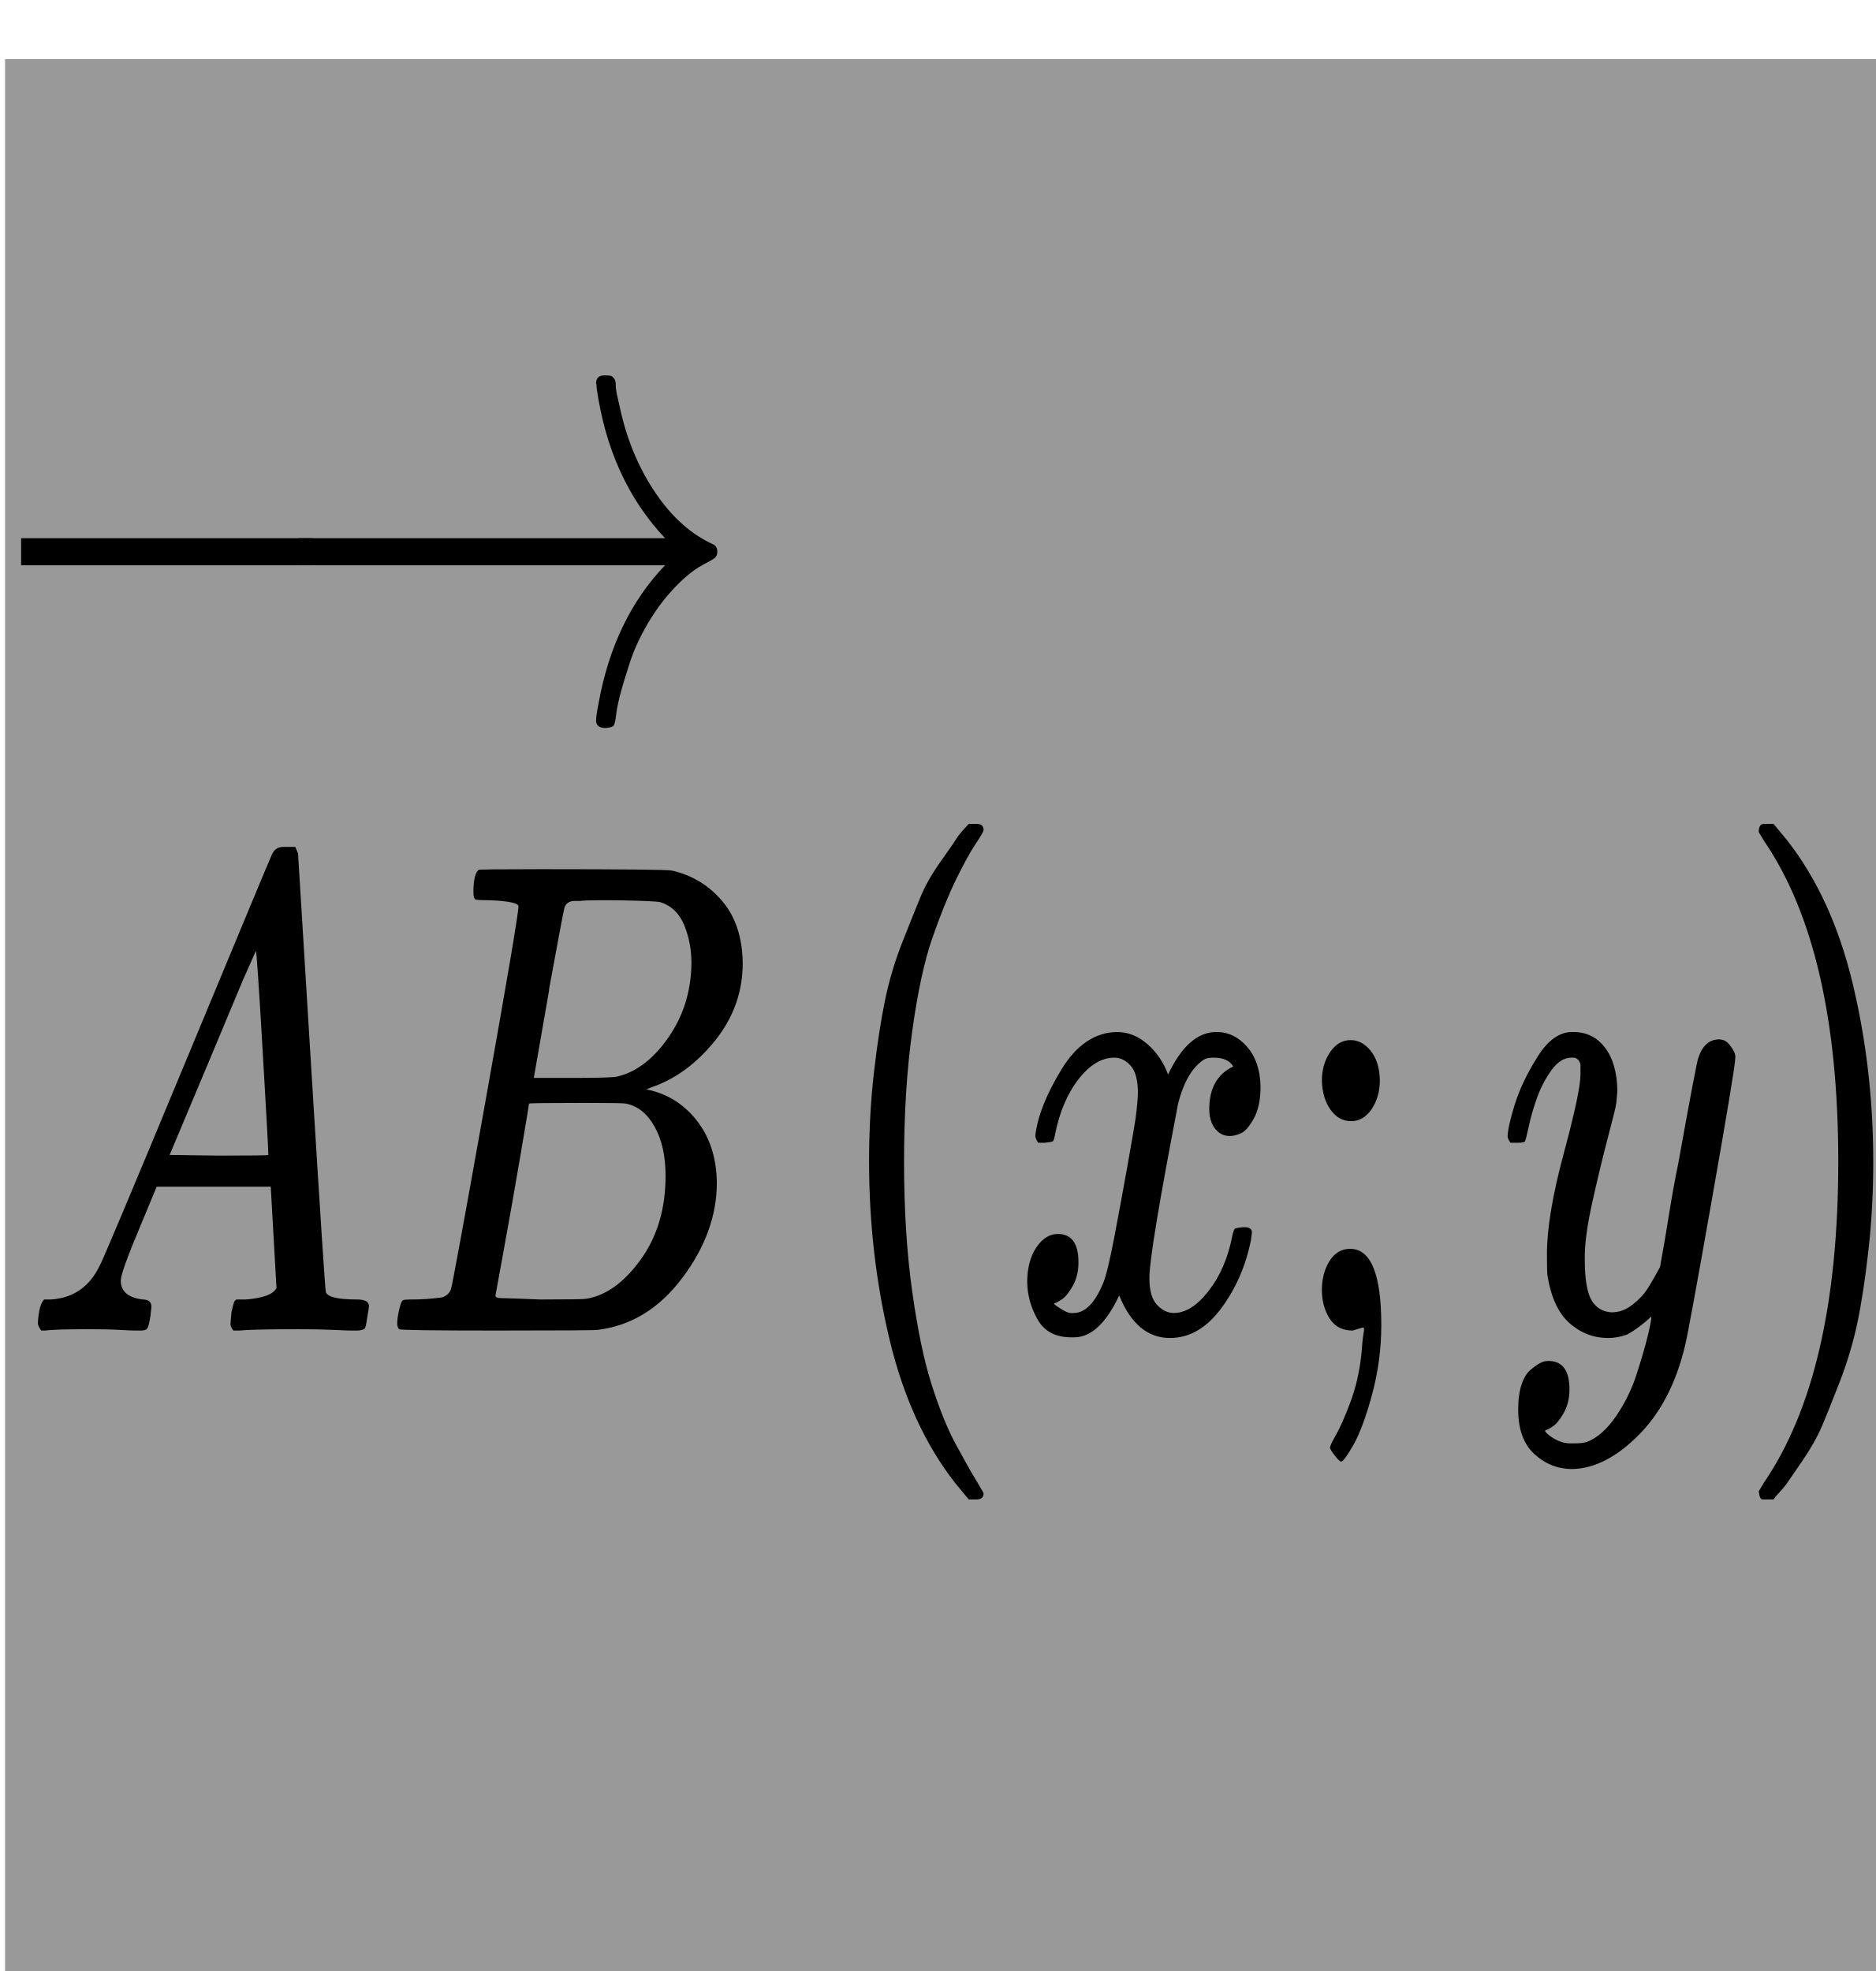
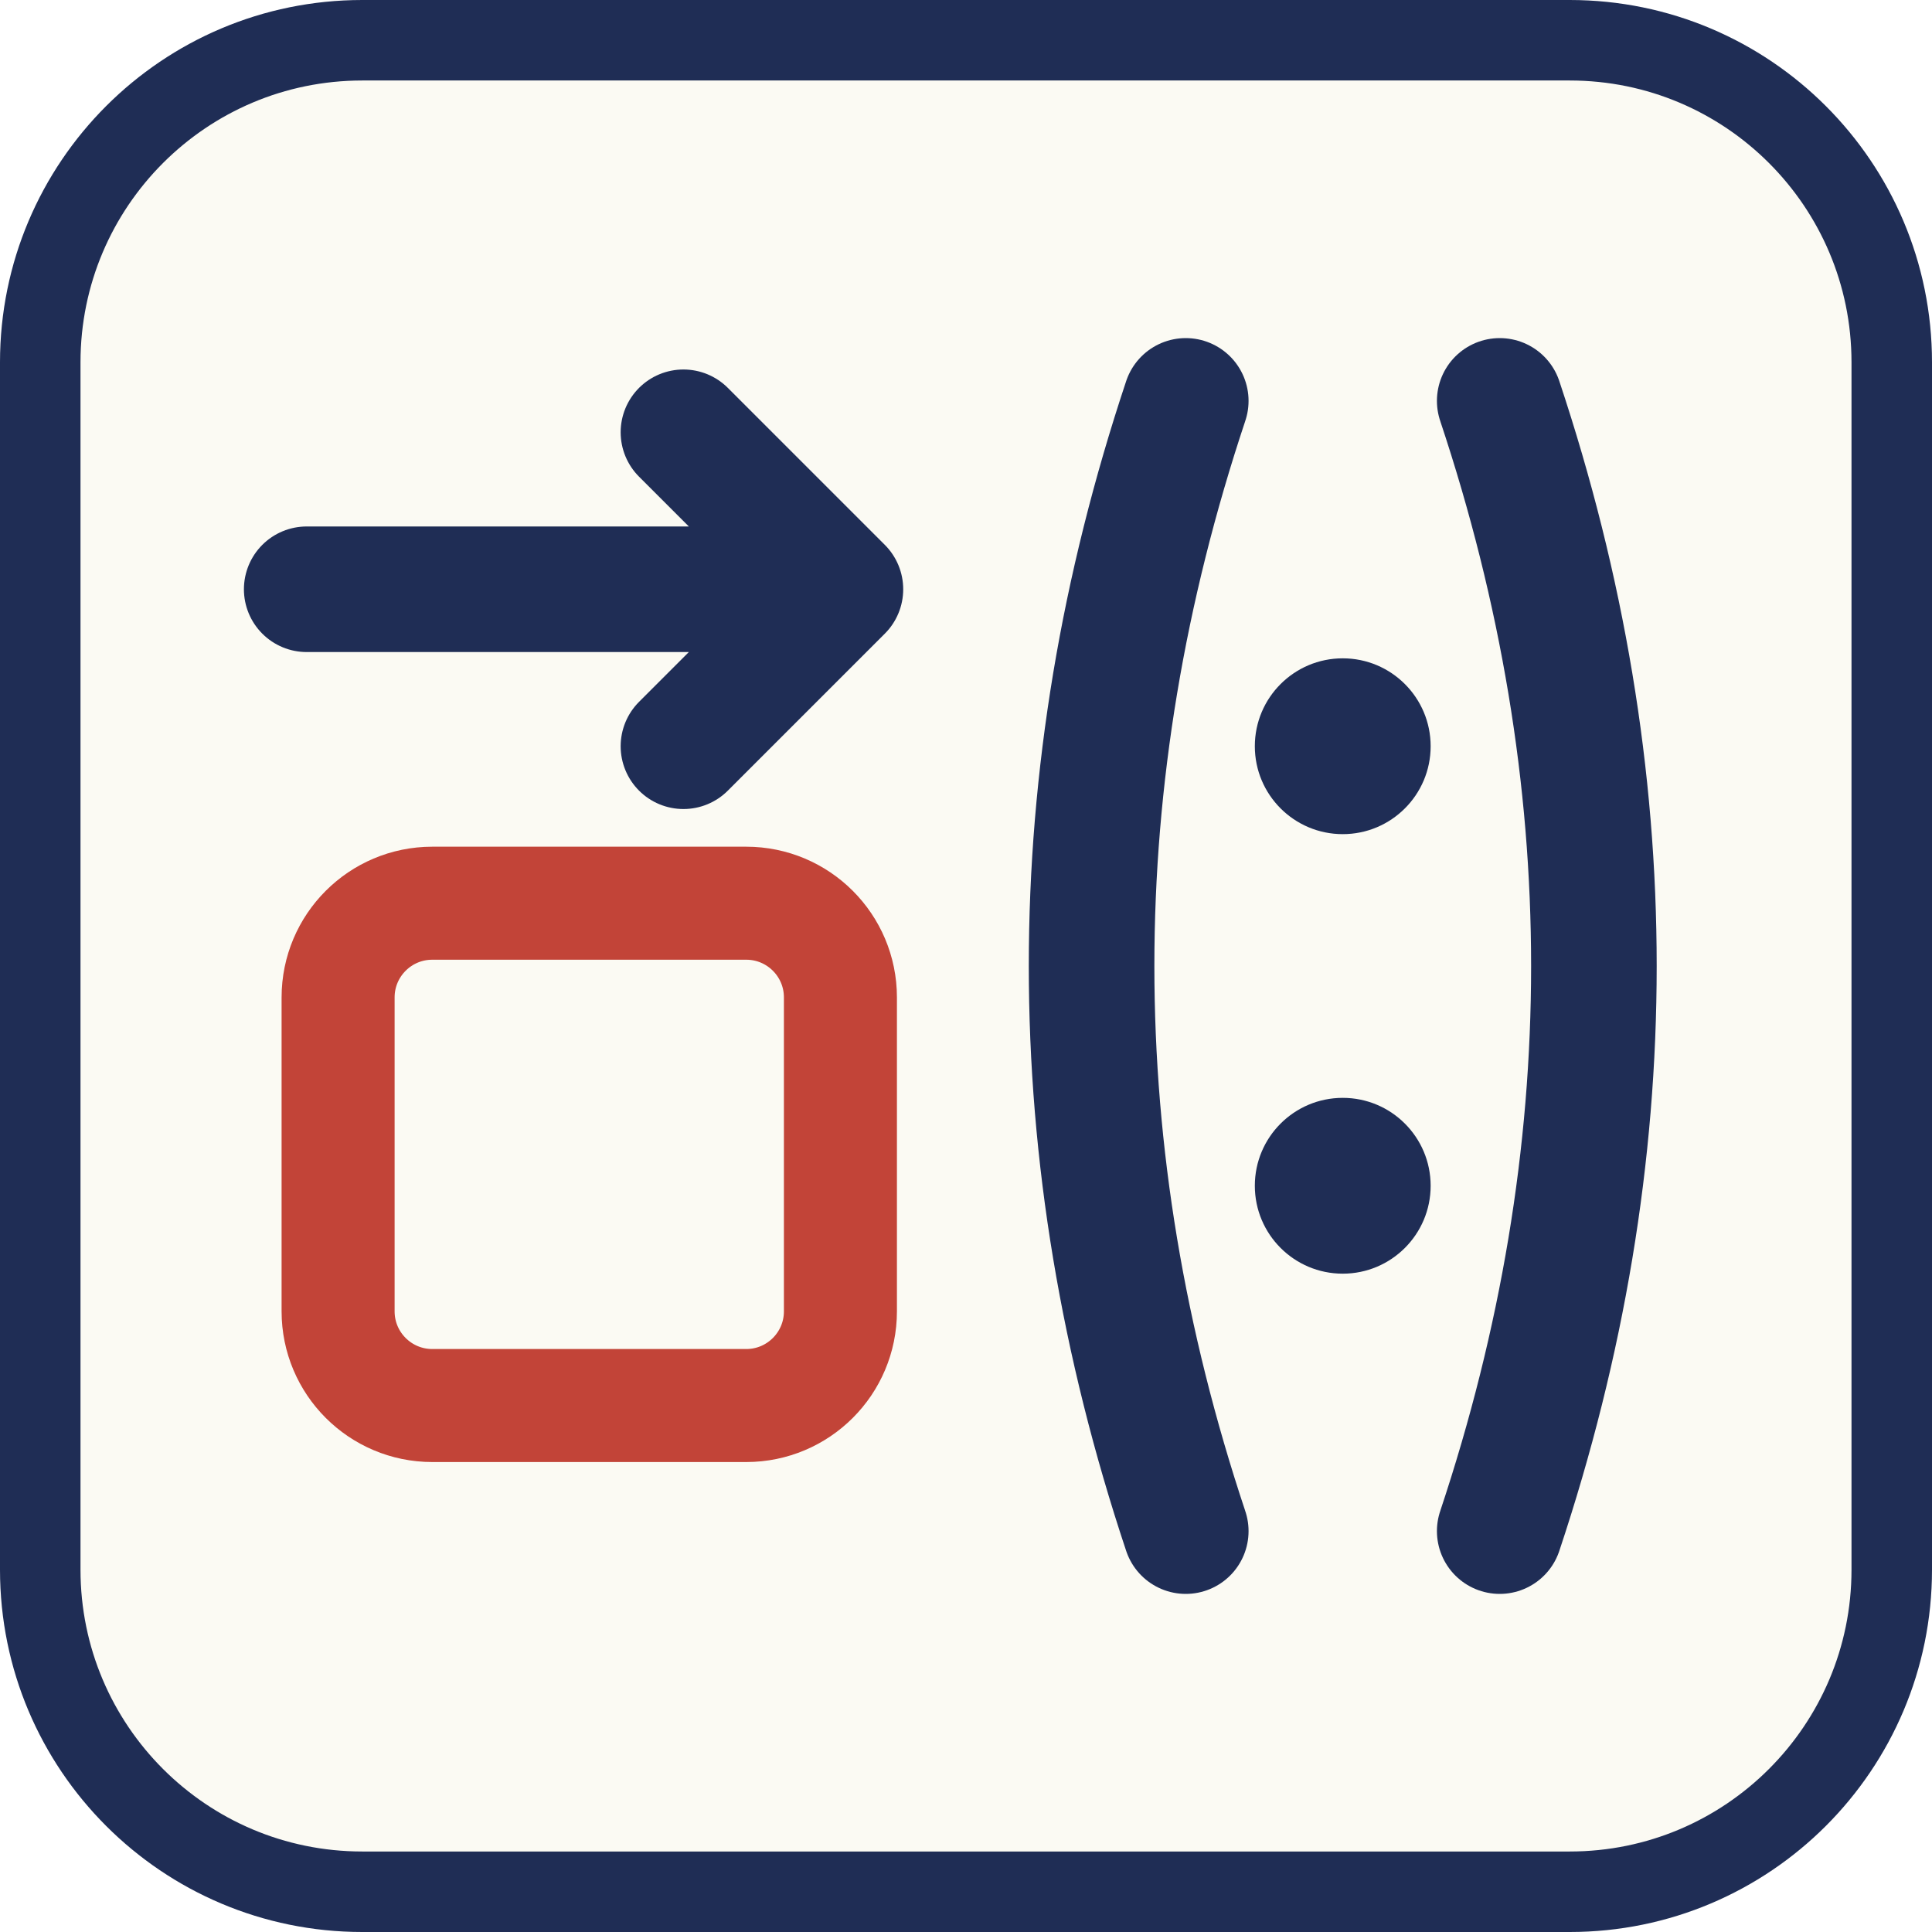
- <svg xmlns="http://www.w3.org/2000/svg" xmlns:xlink="http://www.w3.org/1999/xlink" width="27.312px" height="28.704px" viewBox="0 -1586 1509 1586" aria-hidden="true" style="" version="1.1" id="svg32">
-   <defs id="defs6">
-     <linearGradient id="linearGradient1468">
-       <stop style="stop-color:#afa0c1;stop-opacity:1;" offset="0" id="stop1466" />
-     </linearGradient>
-     <color-profile name="Blue" xlink:href="file:///usr/share/color/icc/colord/Bluish.icc" id="color-profile339" />
-     <path id="MJX-11-TEX-I-1D434" d="M208 74Q208 50 254 46Q272 46 272 35Q272 34 270 22Q267 8 264 4T251 0Q249 0 239 0T205 1T141 2Q70 2 50 0H42Q35 7 35 11Q37 38 48 46H62Q132 49 164 96Q170 102 345 401T523 704Q530 716 547 716H555H572Q578 707 578 706L606 383Q634 60 636 57Q641 46 701 46Q726 46 726 36Q726 34 723 22Q720 7 718 4T704 0Q701 0 690 0T651 1T578 2Q484 2 455 0H443Q437 6 437 9T439 27Q443 40 445 43L449 46H469Q523 49 533 63L521 213H283L249 155Q208 86 208 74ZM516 260Q516 271 504 416T490 562L463 519Q447 492 400 412L310 260L413 259Q516 259 516 260Z" />
-     <path id="MJX-11-TEX-I-1D435" d="M231 637Q204 637 199 638T194 649Q194 676 205 682Q206 683 335 683Q594 683 608 681Q671 671 713 636T756 544Q756 480 698 429T565 360L555 357Q619 348 660 311T702 219Q702 146 630 78T453 1Q446 0 242 0Q42 0 39 2Q35 5 35 10Q35 17 37 24Q42 43 47 45Q51 46 62 46H68Q95 46 128 49Q142 52 147 61Q150 65 219 339T288 628Q288 635 231 637ZM649 544Q649 574 634 600T585 634Q578 636 493 637Q473 637 451 637T416 636H403Q388 635 384 626Q382 622 352 506Q352 503 351 500L320 374H401Q482 374 494 376Q554 386 601 434T649 544ZM595 229Q595 273 572 302T512 336Q506 337 429 337Q311 337 310 336Q310 334 293 263T258 122L240 52Q240 48 252 48T333 46Q422 46 429 47Q491 54 543 105T595 229Z" />
-     <path id="MJX-11-TEX-S4-2192" d="M56 237T56 250T70 270H835Q719 357 692 493Q692 494 692 496T691 499Q691 511 708 511H711Q720 511 723 510T729 506T732 497T735 481T743 456Q765 389 816 336T935 261Q944 258 944 250Q944 244 939 241T915 231T877 212Q836 186 806 152T761 85T740 35T732 4Q730 -6 727 -8T711 -11Q691 -11 691 0Q691 7 696 25Q728 151 835 230H70Q56 237 56 250Z" />
-     <path id="MJX-11-TEX-S4-2212" d="M84 237T84 250T98 270H679Q694 262 694 250T679 230H98Q84 237 84 250Z" />
-   </defs>
-   <g id="layer1" style="display:inline">
-     <rect id="rect649" width="1510.086" height="1540.223" x="4.031" y="-1538.416" style="stroke-width:55.254;fill-opacity:1;fill:#999999;stroke-miterlimit:4;stroke-dasharray:none" />
-     <g stroke="currentColor" fill="currentColor" stroke-width="0" transform="matrix(0.3854832,0,0,-0.5435507,16.9318,-515.3416)" id="g57">
-       <g data-mml-node="math" id="g55">
-         <g data-mml-node="mover" id="g31">
-           <g data-mml-node="mrow" id="g21">
-             <g data-mml-node="mi" id="g15">
-               <path id="use13" d="m 208,74 q 0,-24 46,-28 18,0 18,-11 0,-1 -2,-13 Q 267,8 264,4 261,0 251,0 249,0 239,0 229,0 205,1 181,2 141,2 70,2 50,0 h -8 q -7,7 -7,11 2,27 13,35 h 14 q 70,3 102,50 6,6 181,305 175,299 178,303 7,12 24,12 h 8 17 q 6,-9 6,-10 l 28,-323 q 28,-323 30,-326 5,-11 65,-11 25,0 25,-10 0,-2 -3,-14 Q 720,7 718,4 716,1 704,0 701,0 690,0 679,0 651,1 623,2 578,2 484,2 455,0 h -12 q -6,6 -6,9 0,3 2,18 4,13 6,16 l 4,3 h 20 q 54,3 64,17 L 521,213 H 283 L 249,155 Q 208,86 208,74 Z m 308,186 q 0,11 -12,156 -12,145 -14,146 L 463,519 Q 447,492 400,412 l -90,-152 103,-1 q 103,0 103,1 z" />
-             </g>
-             <g data-mml-node="mi" transform="translate(750)" id="g19">
-               <path id="use17" d="m 231,637 q -27,0 -32,1 -5,1 -5,11 0,27 11,33 1,1 130,1 259,0 273,-2 63,-10 105,-45 42,-35 43,-92 0,-64 -58,-115 -58,-51 -133,-69 l -10,-3 q 64,-9 105,-46 41,-37 42,-92 Q 702,146 630,78 558,10 453,1 446,0 242,0 42,0 39,2 q -4,3 -4,8 0,7 2,14 5,19 10,21 4,1 15,1 h 6 q 27,0 60,3 14,3 19,12 3,4 72,278 69,274 69,289 0,7 -57,9 z m 418,-93 q 0,30 -15,56 -15,26 -49,34 -7,2 -92,3 -20,0 -42,0 -22,0 -35,-1 h -13 q -15,-1 -19,-10 -2,-4 -32,-120 0,-3 -1,-6 L 320,374 h 81 q 81,0 93,2 60,10 107,58 47,48 48,110 z M 595,229 q 0,44 -23,73 -23,29 -60,34 -6,1 -83,1 -118,0 -119,-1 0,-2 -17,-73 -17,-71 -35,-141 L 240,52 q 0,-4 12,-4 12,0 81,-2 89,0 96,1 62,7 114,58 52,51 52,124 z" />
-             </g>
-           </g>
-           <g data-mml-node="mo" transform="translate(0,903)" id="g29">
-             <path id="use23" d="m 565,237 q 0,0 0,13 0,13 14,20 h 765 q -116,87 -143,223 0,1 0,3 0,2 -1,3 0,12 17,12 h 3 q 9,0 12,-1 3,-1 6,-4 3,-3 3,-9 0,-6 3,-16 3,-10 8,-25 22,-67 73,-120 51,-53 119,-75 9,-3 9,-11 0,-6 -5,-9 -5,-3 -24,-10 -19,-7 -38,-19 -41,-26 -71,-60 -30,-34 -45,-67 -15,-33 -21,-50 -6,-17 -8,-31 -2,-10 -5,-12 -3,-2 -16,-3 -20,0 -20,11 0,7 5,25 32,126 139,205 H 579 q -14,7 -14,20 z" />
-             <svg width="609" height="865" x="0" y="-182" viewBox="152.2 -182 609 865" version="1.1" id="svg27">
-               <path id="use25" d="m 98.616,237 q 0,0 0,13 0,13 16.436,20 h 682.094 q 17.61,-8 17.61,-20 0,-12 -17.61,-20 H 115.052 q -16.436,7 -16.436,20 z" style="stroke-width:0" />
-             </svg>
-           </g>
-         </g>
-         <g data-mml-node="mrow" transform="translate(1675.7)" id="g53">
-           <g data-mml-node="mo" id="g35">
-             <path id="use33" d="m 94,250 q 0,69 10,131 10,62 23,107 13,45 37,88 24,43 38,67 14,24 42,52 28,28 33,34 5,6 25,21 h 13 4 q 14,0 14,-9 0,-3 -17,-21 -17,-18 -41,-53 -24,-35 -49,-86 -25,-51 -42,-138 -17,-87 -17,-193 0,-106 17,-192 17,-86 41,-139 24,-53 49,-86 25,-33 42,-53 17,-20 17,-21 0,-9 -15,-9 h -3 -13 l -28,24 Q 180,-141 137,-14 94,113 94,250 Z" />
-           </g>
-           <g data-mml-node="mi" transform="translate(389)" id="g39">
-             <path id="use37" d="m 52,289 q 7,42 54,97 47,55 116,56 35,0 64,-18 29,-18 43,-45 42,63 101,63 37,0 64,-22 27,-22 28,-59 0,-29 -14,-47 -14,-18 -27,-22 -13,-4 -23,-4 -19,0 -31,11 -12,11 -12,29 0,46 50,63 -11,13 -40,13 -13,0 -19,-2 -38,-16 -56,-66 -60,-221 -60,-258 0,-28 16,-40 16,-12 35,-12 37,0 73,33 36,33 49,81 3,10 6,11 3,1 16,2 h 4 q 15,0 15,-8 0,-1 -2,-11 Q 486,77 440,33 394,-11 333,-11 263,-11 227,52 186,-10 133,-10 h -6 q -49,0 -70,26 -21,26 -22,55 0,32 19,52 19,20 45,20 43,0 43,-42 Q 142,81 130,66 118,51 107,46 96,41 94,41 l -3,-1 q 0,-1 6,-4 6,-3 16,-7 10,-4 19,-3 36,0 62,45 9,16 23,68 14,52 28,108 14,56 16,66 5,27 5,39 0,28 -15,40 -15,12 -34,12 -40,0 -75,-32 -35,-32 -49,-82 -2,-9 -5,-10 -3,-1 -16,-2 H 58 q -6,6 -6,11 z" />
-           </g>
-           <g data-mml-node="mo" transform="translate(961)" id="g43">
-             <path id="use41" d="m 78,370 q 0,24 17,42 17,18 43,18 24,0 42,-16 18,-16 19,-43 0,-25 -17,-43 -17,-18 -43,-18 -26,0 -43,17 -17,17 -18,43 z M 78,60 q 0,25 16,43 16,18 43,18 65,0 65,-113 0,-52 -19,-102 -19,-50 -39,-75 -20,-25 -26,-25 -3,0 -12,8 -9,8 -11,12 -1,3 12,19 13,16 30,48 17,32 23,69 1,6 2,16 1,10 3,18 2,8 0,8 0,1 -4,0 Q 157,3 142,0 110,0 94,18 78,36 78,60 Z" />
-           </g>
-           <g data-mml-node="mi" transform="translate(1405.7)" id="g47">
-             <path id="use45" d="m 21,287 q 0,14 15,48 15,34 48,71 33,37 74,36 41,0 66,-23 25,-23 26,-64 -2,-19 -3,-21 0,-3 -16,-46 -16,-43 -33,-97 -17,-54 -16,-86 0,-43 14,-60 14,-17 42,-18 23,0 43,11 20,11 31,23 11,12 27,33 0,1 5,20 5,19 14,59 9,40 19,74 38,150 42,157 13,27 43,27 13,0 21,-7 8,-7 11,-12 3,-5 2,-9 0,-13 -49,-210 -49,-197 -56,-216 -28,-83 -97,-132 -69,-49 -138,-50 -45,0 -79,22 -34,22 -34,66 0,22 7,37 7,15 19,22 12,7 20,10 8,3 17,3 44,0 44,-42 0,-20 -12,-35 -12,-15 -23,-20 -11,-5 -13,-5 l -3,-1 q 2,-5 19,-12 17,-7 34,-7 h 8 q 17,0 26,2 33,9 61,38 28,29 43,62 15,33 23,56 8,23 8,30 l -6,-4 q -6,-4 -19,-11 -13,-7 -26,-12 -20,-5 -39,-5 -46,0 -81,22 -35,22 -46,71 -1,7 -1,31 0,57 35,149 35,92 35,117 0,1 0,2 0,9 0,12 0,3 -4,7 -4,4 -11,4 h -4 Q 131,404 112,385 93,366 82,344 71,322 65,302 59,282 57,280 55,278 41,278 H 27 q -6,6 -6,9 z" />
-           </g>
-           <g data-mml-node="mo" transform="translate(1895.7)" id="g51">
-             <path id="use49" d="m 60,749 4,1 q 5,0 10,0 h 12 l 28,-24 q 94,-85 137,-212 43,-127 43,-264 0,-68 -10,-131 -10,-63 -23,-107 -13,-44 -37,-88 -24,-44 -38,-67 -14,-23 -41,-51 -27,-28 -32,-33 -5,-5 -23,-19 -3,-3 -4,-4 H 74 q -8,0 -11,0 -3,0 -5,3 -2,3 -3,9 1,1 11,13 155,161 155,475 0,314 -155,475 -10,12 -11,13 0,8 5,11 z" />
-           </g>
-         </g>
-       </g>
-     </g>
+ <svg xmlns="http://www.w3.org/2000/svg" width="24" height="24" viewBox="0 0 24 24">
+   <rect x="0.5" y="0.5" width="23" height="23" rx="4" fill="#FBFAF3" stroke="#1F2D55" stroke-width="1" />
+   <g transform="translate(12 12) scale(0.78) translate(-12 -12)">
+     <path d="M1.5 6 H10 M7.5 3.5 L10 6 L7.5 8.5" fill="none" stroke="#1F2D55" stroke-width="2" stroke-linecap="round" stroke-linejoin="round" />
+     <rect x="2" y="11" width="8" height="8" rx="1.5" fill="none" stroke="#C24438" stroke-width="1.8" />
+     <path d="M15.5 3 Q12.5 12 15.5 21 M20.5 3 Q23.5 12 20.5 21" fill="none" stroke="#1F2D55" stroke-width="2" stroke-linecap="round" stroke-linejoin="round" />
+     <circle cx="18" cy="8.5" r="1.4" fill="#1F2D55" />
+     <circle cx="18" cy="15.5" r="1.4" fill="#1F2D55" />
  </g>
</svg>
